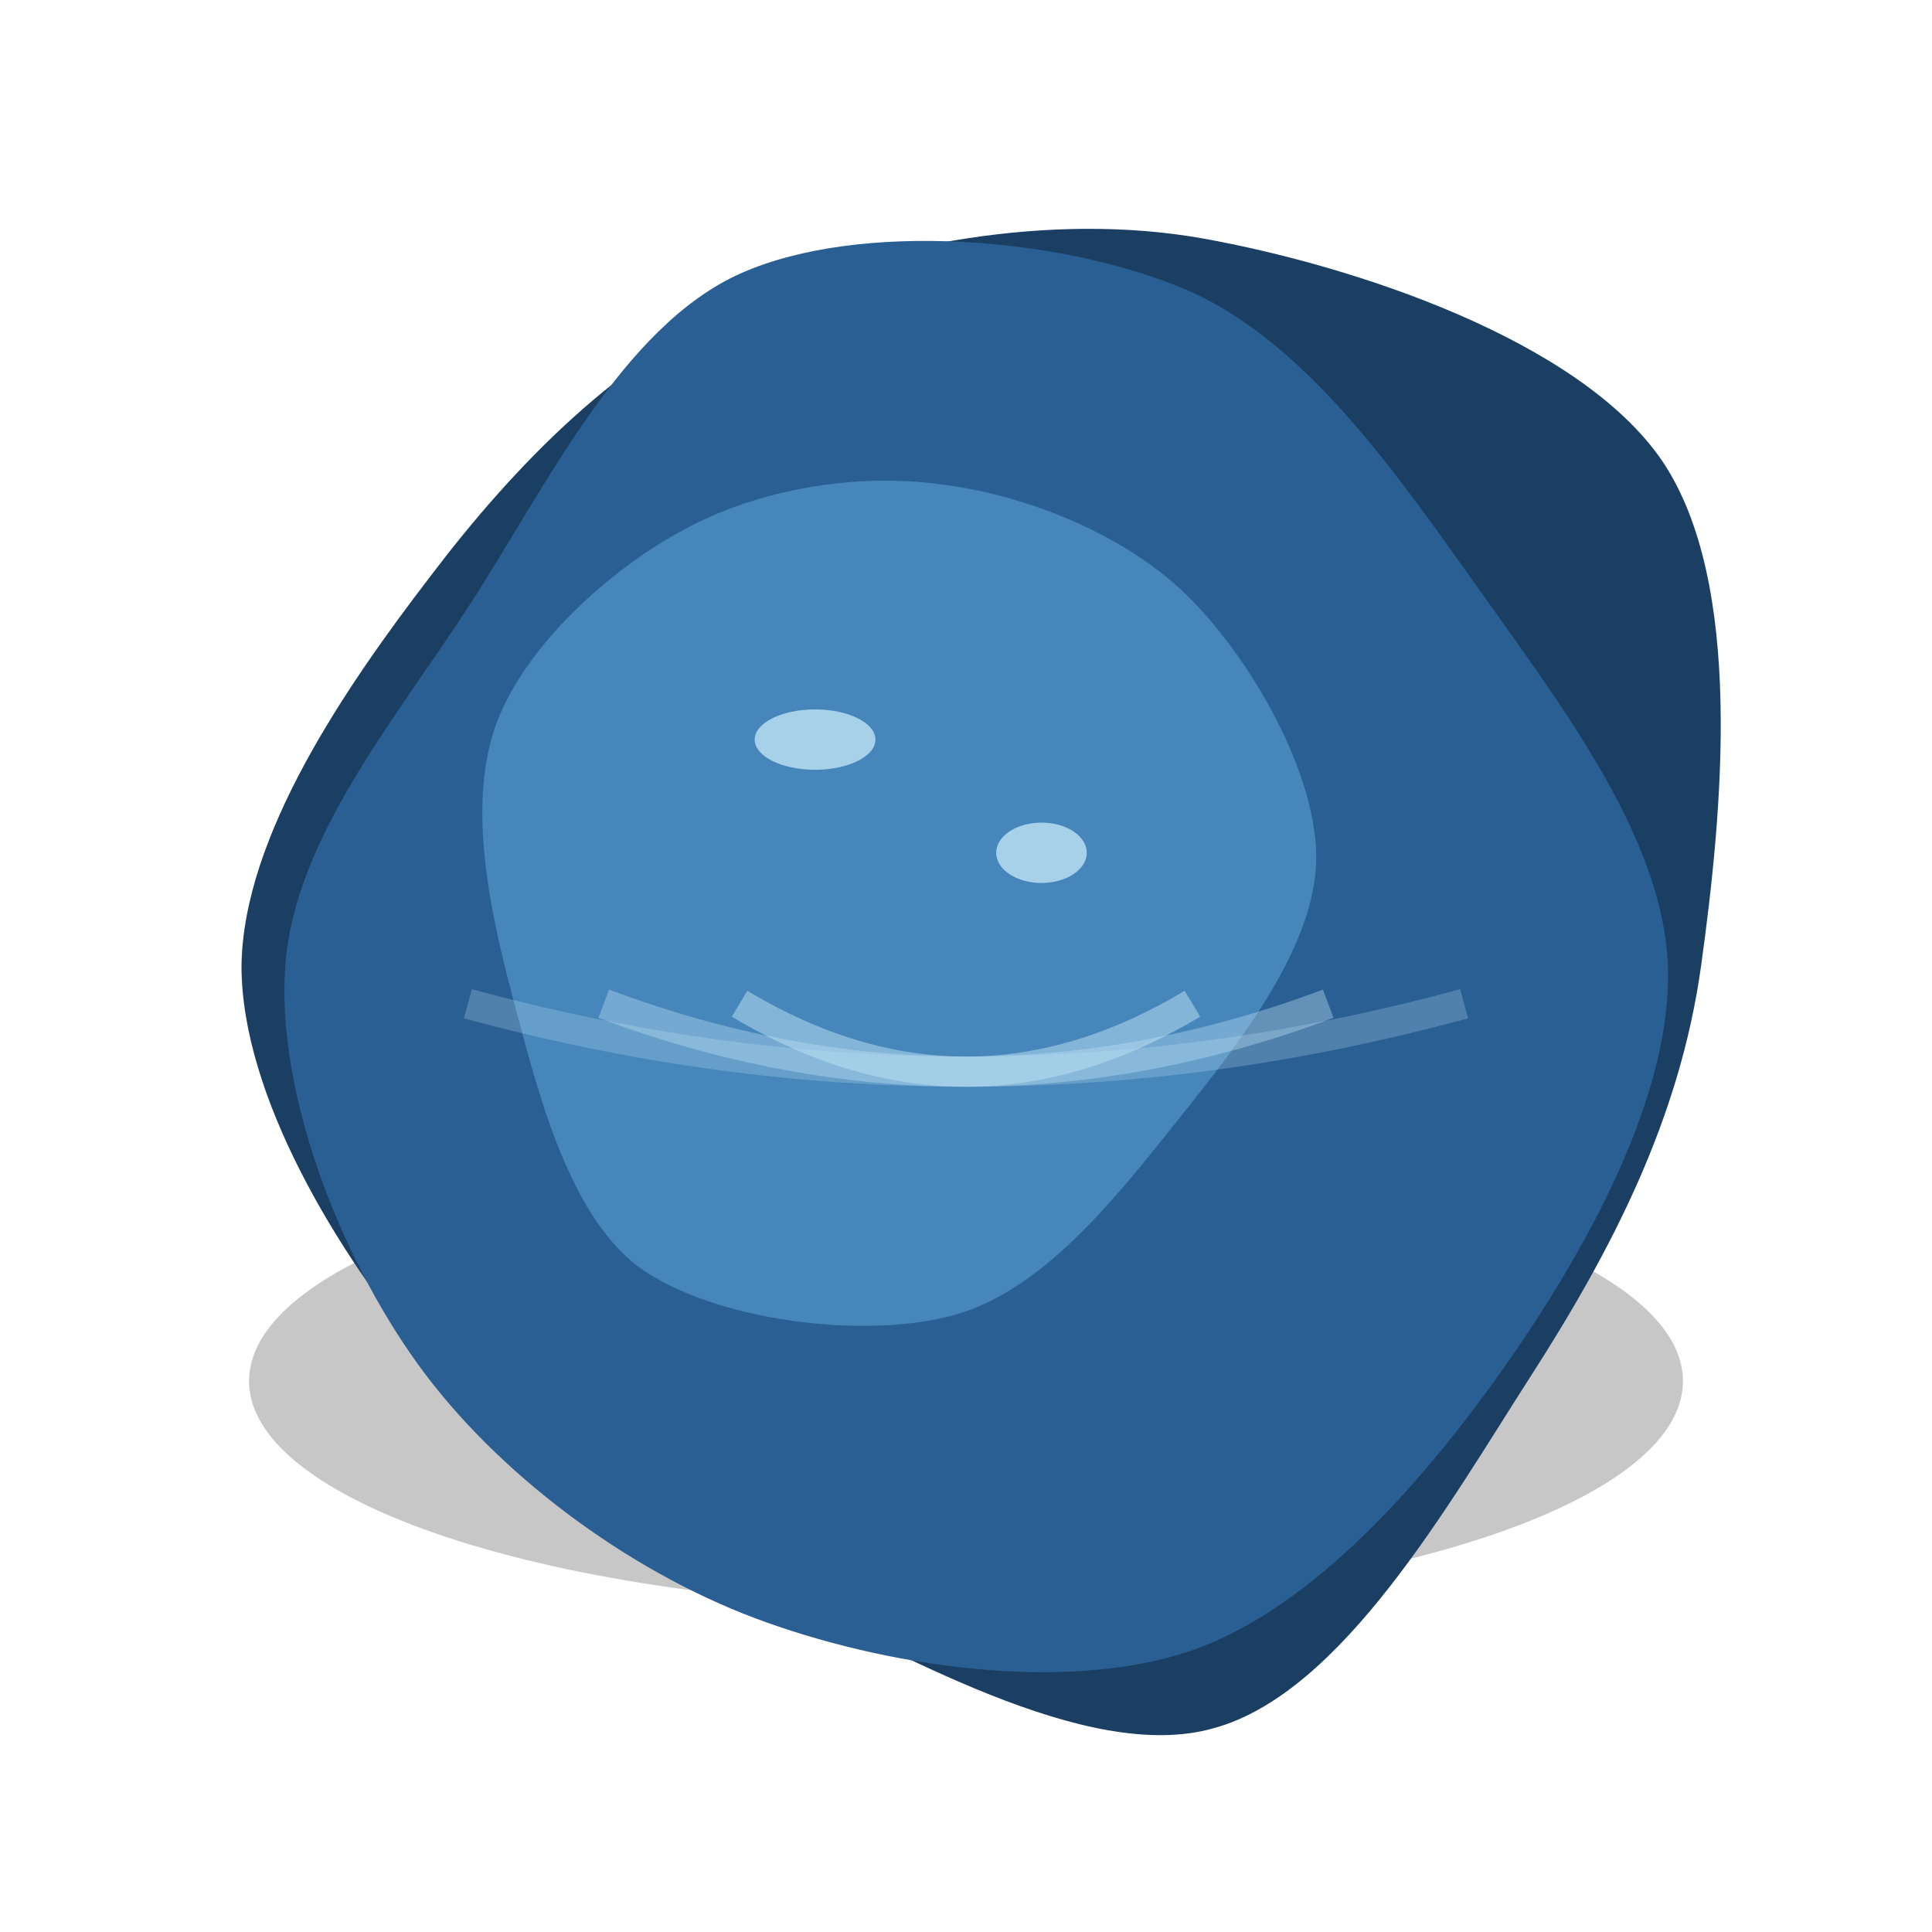
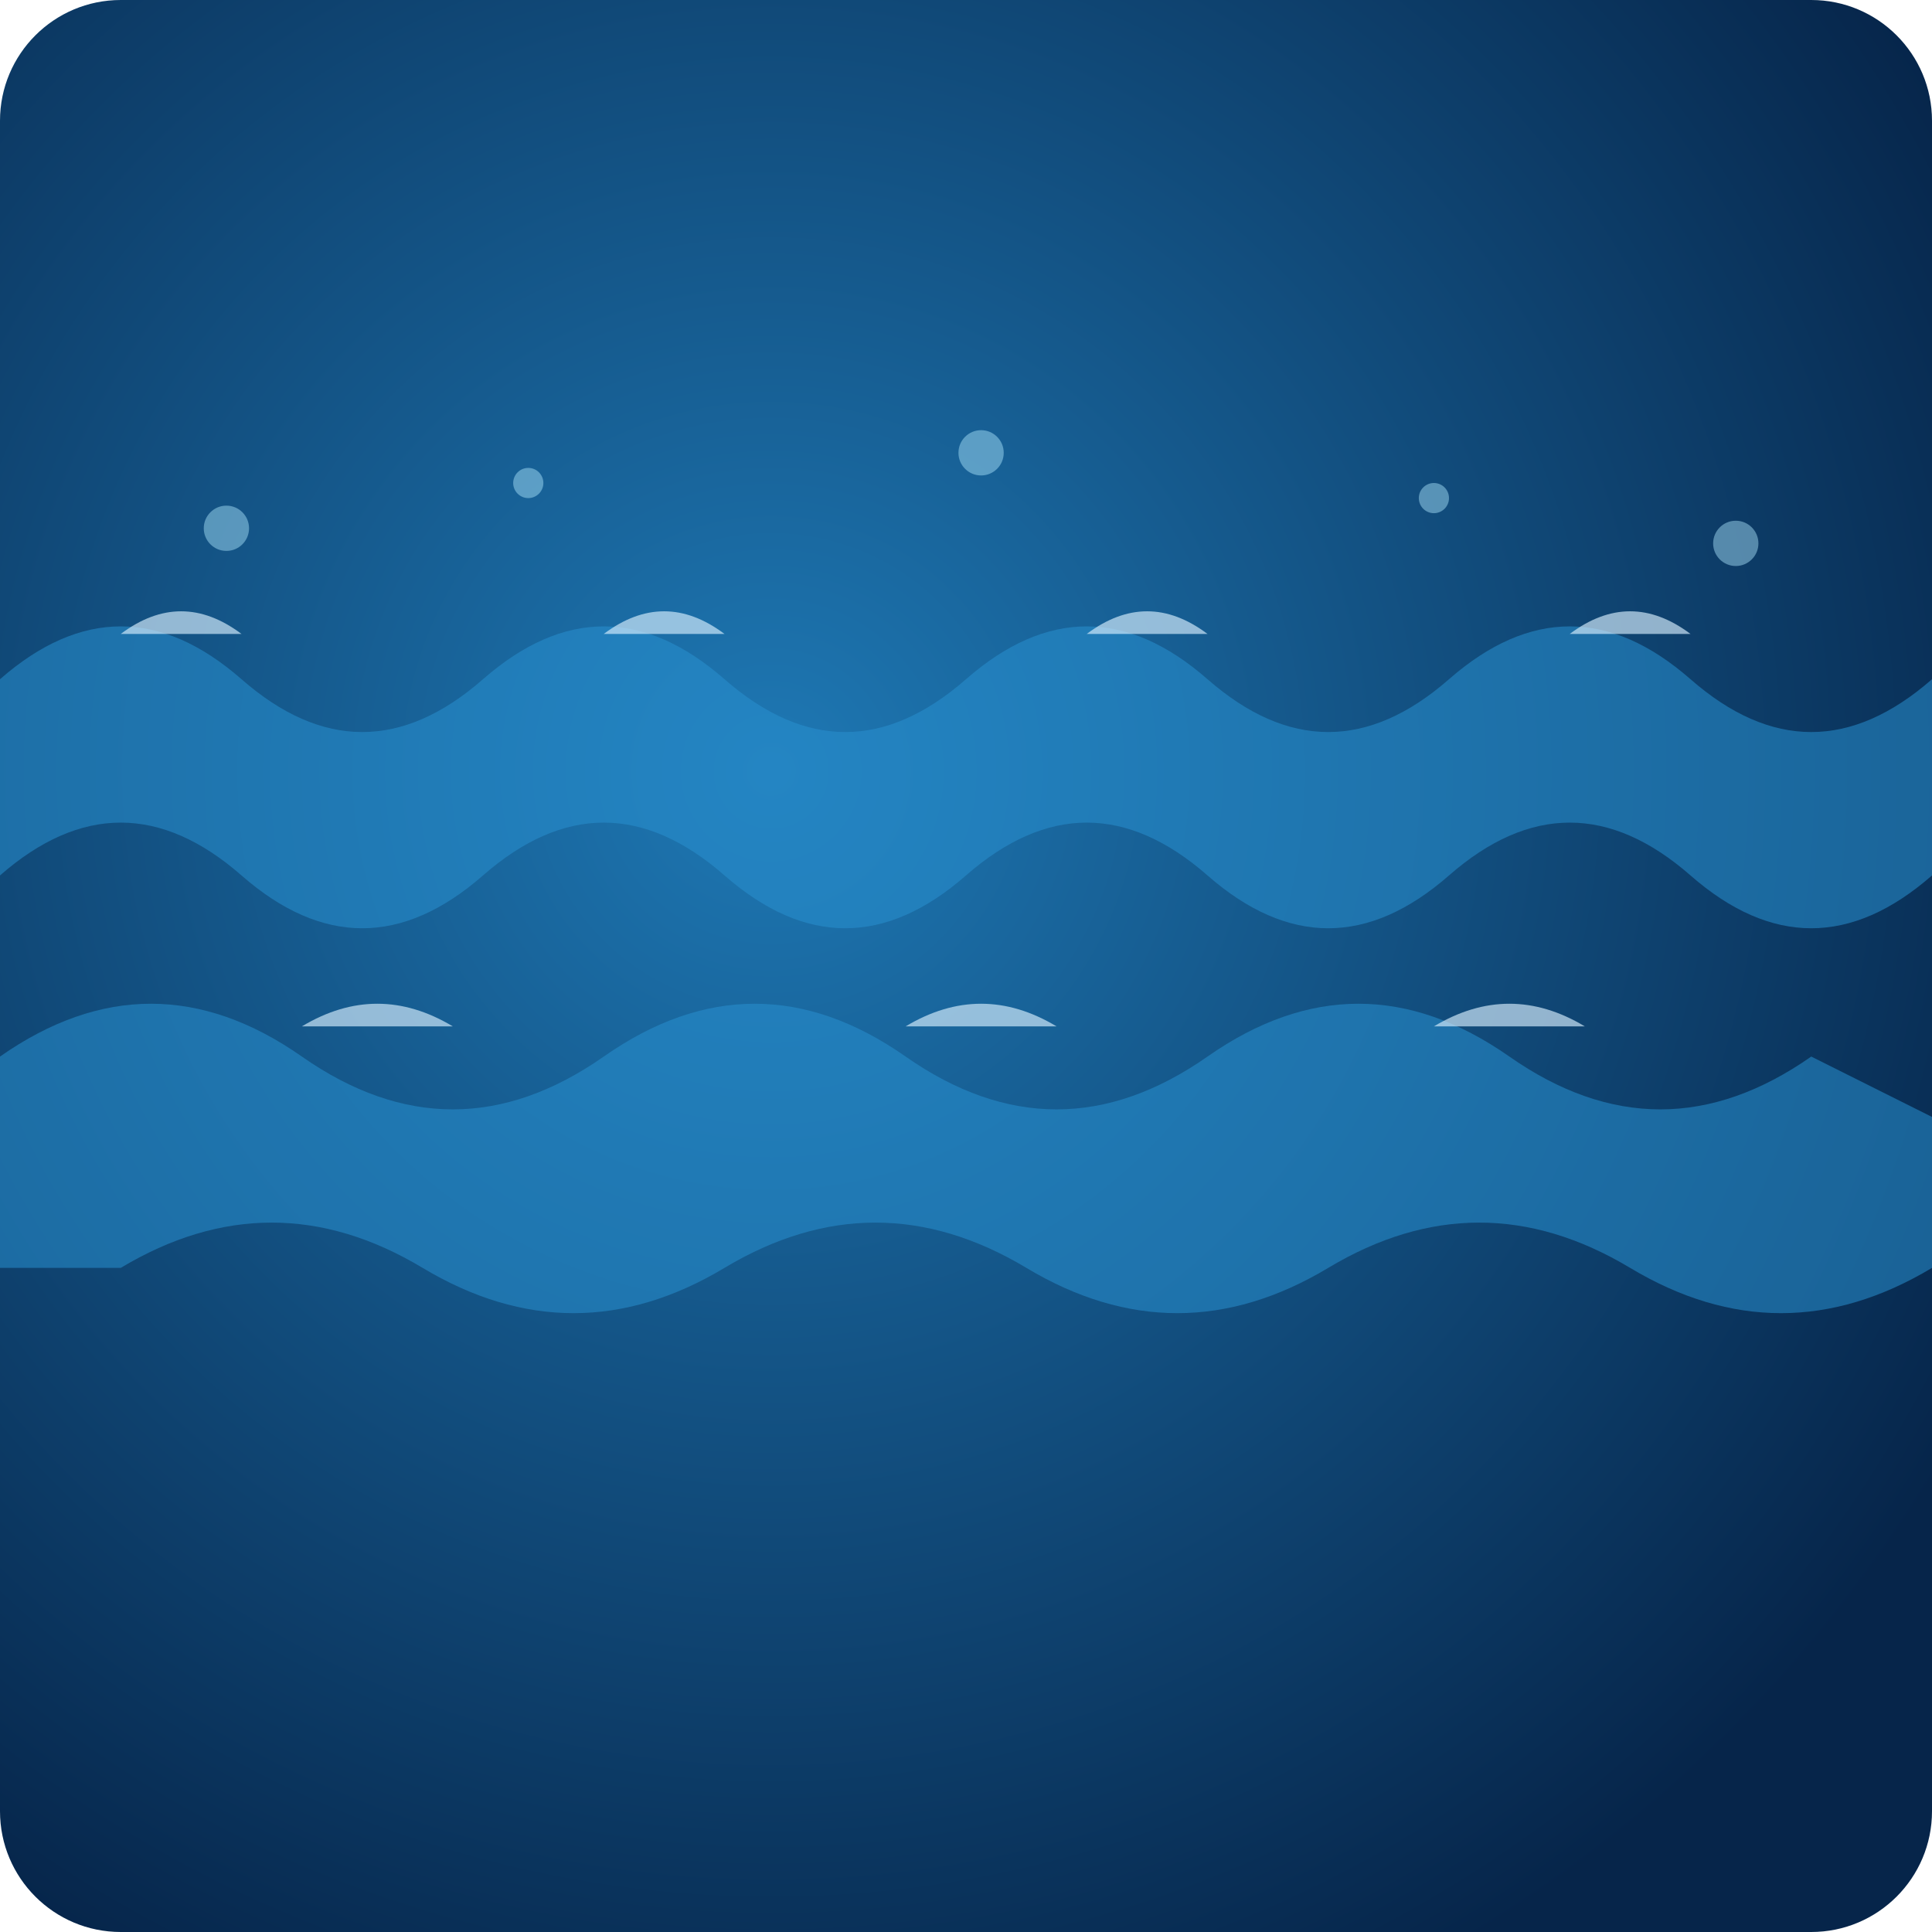
<svg xmlns="http://www.w3.org/2000/svg" width="128" height="128" viewBox="0 0 128 128">
-   <ellipse cx="64.0" cy="91.5" rx="47.5" ry="15.0" fill="#000000" opacity="0.22" />
-   <path d="M 112.7 64.0 C 111.3 74.1, 106.8 82.8, 101.4 91.2 C 96.0 99.6, 88.9 112.2, 80.4 114.5 C 72.0 116.9, 59.3 109.3, 50.6 105.2 C 41.9 101.1, 34.0 96.9, 28.2 90.0 C 22.4 83.1, 16.0 72.6, 16.0 64.0 C 16.1 55.4, 22.9 45.5, 28.5 38.2 C 34.1 30.8, 41.1 23.6, 49.7 19.9 C 58.2 16.2, 69.6 14.0, 79.7 15.8 C 89.7 17.6, 104.6 22.5, 110.1 30.5 C 115.6 38.6, 114.1 53.9, 112.7 64.0 Z" fill="#1b3f63" />
-   <path d="M 110.5 64.0 C 110.8 72.5, 105.2 82.6, 100.0 90.1 C 94.7 97.7, 87.1 106.6, 78.8 109.4 C 70.4 112.2, 58.5 110.4, 50.0 107.2 C 41.5 104.0, 32.9 97.6, 27.7 90.4 C 22.5 83.2, 18.3 72.4, 18.9 64.0 C 19.5 55.6, 26.1 47.8, 31.1 40.1 C 36.1 32.4, 41.2 21.6, 49.1 18.1 C 57.0 14.6, 70.4 15.7, 78.6 19.2 C 86.7 22.7, 92.8 31.8, 98.1 39.2 C 103.4 46.7, 110.2 55.5, 110.5 64.0 Z" fill="#2a5f93" />
-   <path d="M 87.2 57.0 C 87.1 62.7, 82.2 69.0, 78.2 74.0 C 74.2 79.0, 69.3 85.4, 63.3 87.1 C 57.3 88.8, 47.3 87.5, 42.4 84.0 C 37.5 80.4, 35.5 71.8, 33.9 65.8 C 32.3 59.8, 31.0 53.0, 32.9 47.9 C 34.8 42.8, 40.4 37.7, 45.3 35.1 C 50.2 32.4, 56.8 31.3, 62.4 32.1 C 68.0 32.8, 74.6 35.4, 78.8 39.6 C 82.9 43.7, 87.3 51.3, 87.2 57.0 Z" fill="#5fa6dc" opacity="0.55" />
-   <path d="M 49.0 66.5 q 15.0 9.0 30.0 0" fill="none" stroke="#bfe3f5" stroke-width="2" opacity="0.50" />
-   <path d="M 40.0 66.5 q 24.0 9.0 48.0 0" fill="none" stroke="#bfe3f5" stroke-width="2" opacity="0.38" />
-   <path d="M 31.0 66.5 q 33.0 9.0 66.0 0" fill="none" stroke="#bfe3f5" stroke-width="2" opacity="0.26" />
-   <ellipse cx="54.0" cy="49.0" rx="4.0" ry="2.0" fill="#bfe3f5" opacity="0.8" />
-   <ellipse cx="69.0" cy="56.5" rx="3.0" ry="2.0" fill="#bfe3f5" opacity="0.8" />
+   <defs>
+     <radialGradient id="bg" cx="40%" cy="40%" r="70%">
+       <stop offset="0%" stop-color="#1e78b4" />
+       <stop offset="100%" stop-color="#06254a" />
+     </radialGradient>
+   </defs>
+   <rect width="128" height="128" fill="url(#bg)" rx="8" />
+   <g fill="#2890d0" opacity="0.55">
+     <path d="M0 45 Q8 38 16 45 Q24 52 32 45 Q40 38 48 45 Q56 52 64 45 Q72 38 80 45 Q88 52 96 45 Q104 38 112 45 Q120 52 128 45 L128 58 Q120 65 112 58 Q104 51 96 58 Q88 65 80 58 Q72 51 64 58 Q56 65 48 58 Q40 51 32 58 Q24 65 16 58 Q8 51 0 58Z" />
+     <path d="M0 70 Q10 63 20 70 Q30 77 40 70 Q50 63 60 70 Q70 77 80 70 Q90 63 100 70 Q110 77 120 70 L128 74 L128 84 Q118 90 108 84 Q98 78 88 84 Q78 90 68 84 Q58 78 48 84 Q38 90 28 84 Q18 78 8 84 L0 84Z" />
+   </g>
+   <g fill="#d8f0ff" opacity="0.65">
+     <path d="M8 42 Q12 39 16 42" />
+     <path d="M40 42 Q44 39 48 42" />
+     <path d="M72 42 Q76 39 80 42" />
+     <path d="M104 42 Q108 39 112 42" />
+     <path d="M20 68 Q25 65 30 68" />
+     <path d="M60 68 Q65 65 70 68" />
+     <path d="M95 68 Q100 65 105 68" />
+   </g>
+   <g fill="#b0e8ff" opacity="0.45">
+     <circle cx="15" cy="35" r="1.5" />
+     <circle cx="35" cy="32" r="1" />
+     <circle cx="65" cy="30" r="1.5" />
+     <circle cx="95" cy="33" r="1" />
+     <circle cx="115" cy="36" r="1.5" />
+   </g>
</svg>
